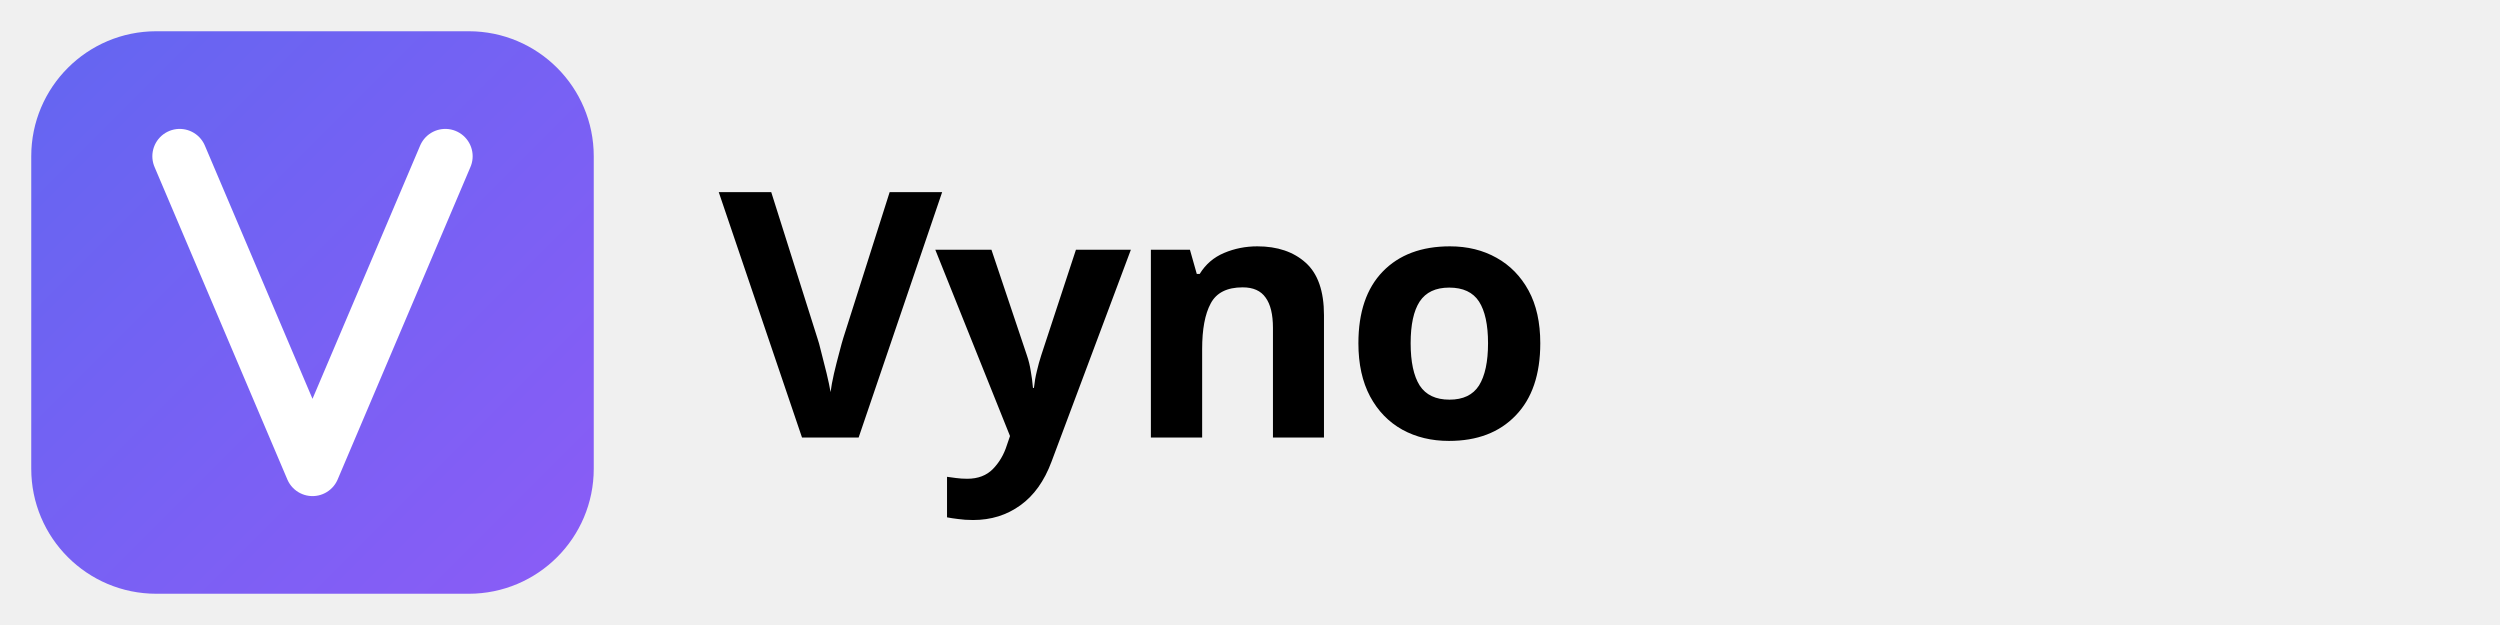
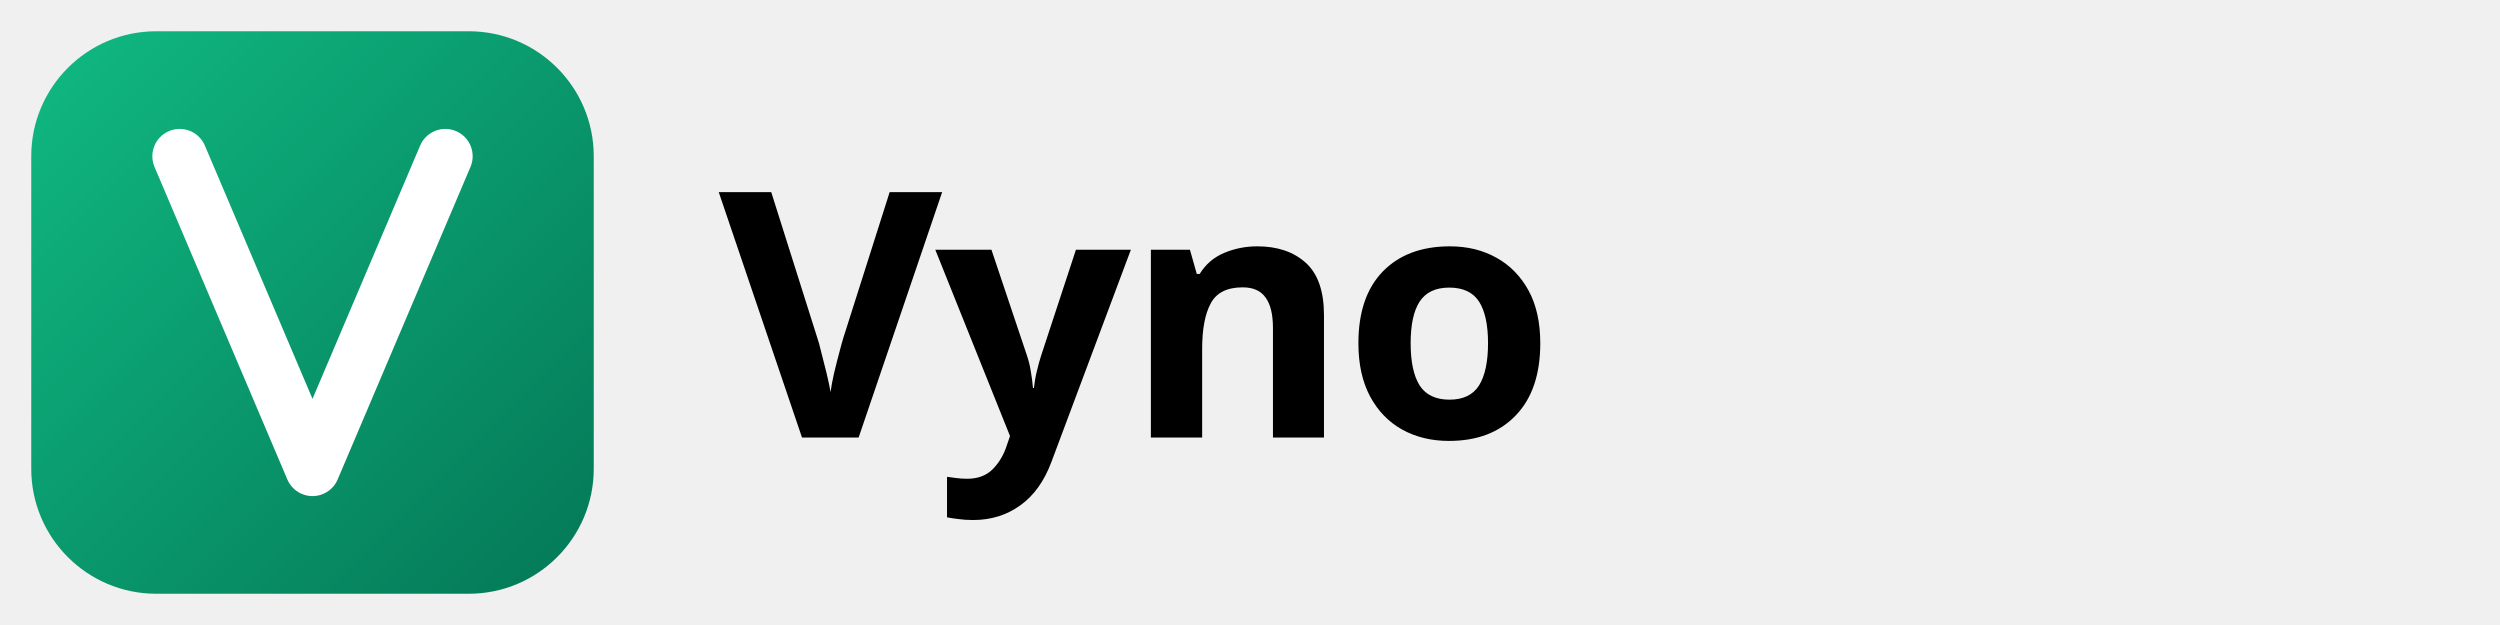
<svg xmlns="http://www.w3.org/2000/svg" viewBox="0 0 160 40" width="160" height="40">
  <defs>
    <linearGradient id="vyno-gradient" x1="0" y1="0" x2="1" y2="1">
-       <stop offset="0%" stop-color="#6366F1" />
-       <stop offset="100%" stop-color="#8B5CF6" />
+       <stop offset="0%" stop-color="#10B981" />
+       <stop offset="100%" stop-color="#047857" />
    </linearGradient>
  </defs>
  <rect x="2" y="2" width="36" height="36" rx="8" fill="url(#vyno-gradient)" />
  <path d="M11.5 10L20 30L28.5 10" fill="none" stroke="white" stroke-width="3.5" stroke-linecap="round" stroke-linejoin="round" />
  <text x="46" y="28" font-family="Archivo, system-ui, sans-serif" font-size="22" font-weight="600" letter-spacing="-0.02em" fill="currentColor">Vyno</text>
</svg>
